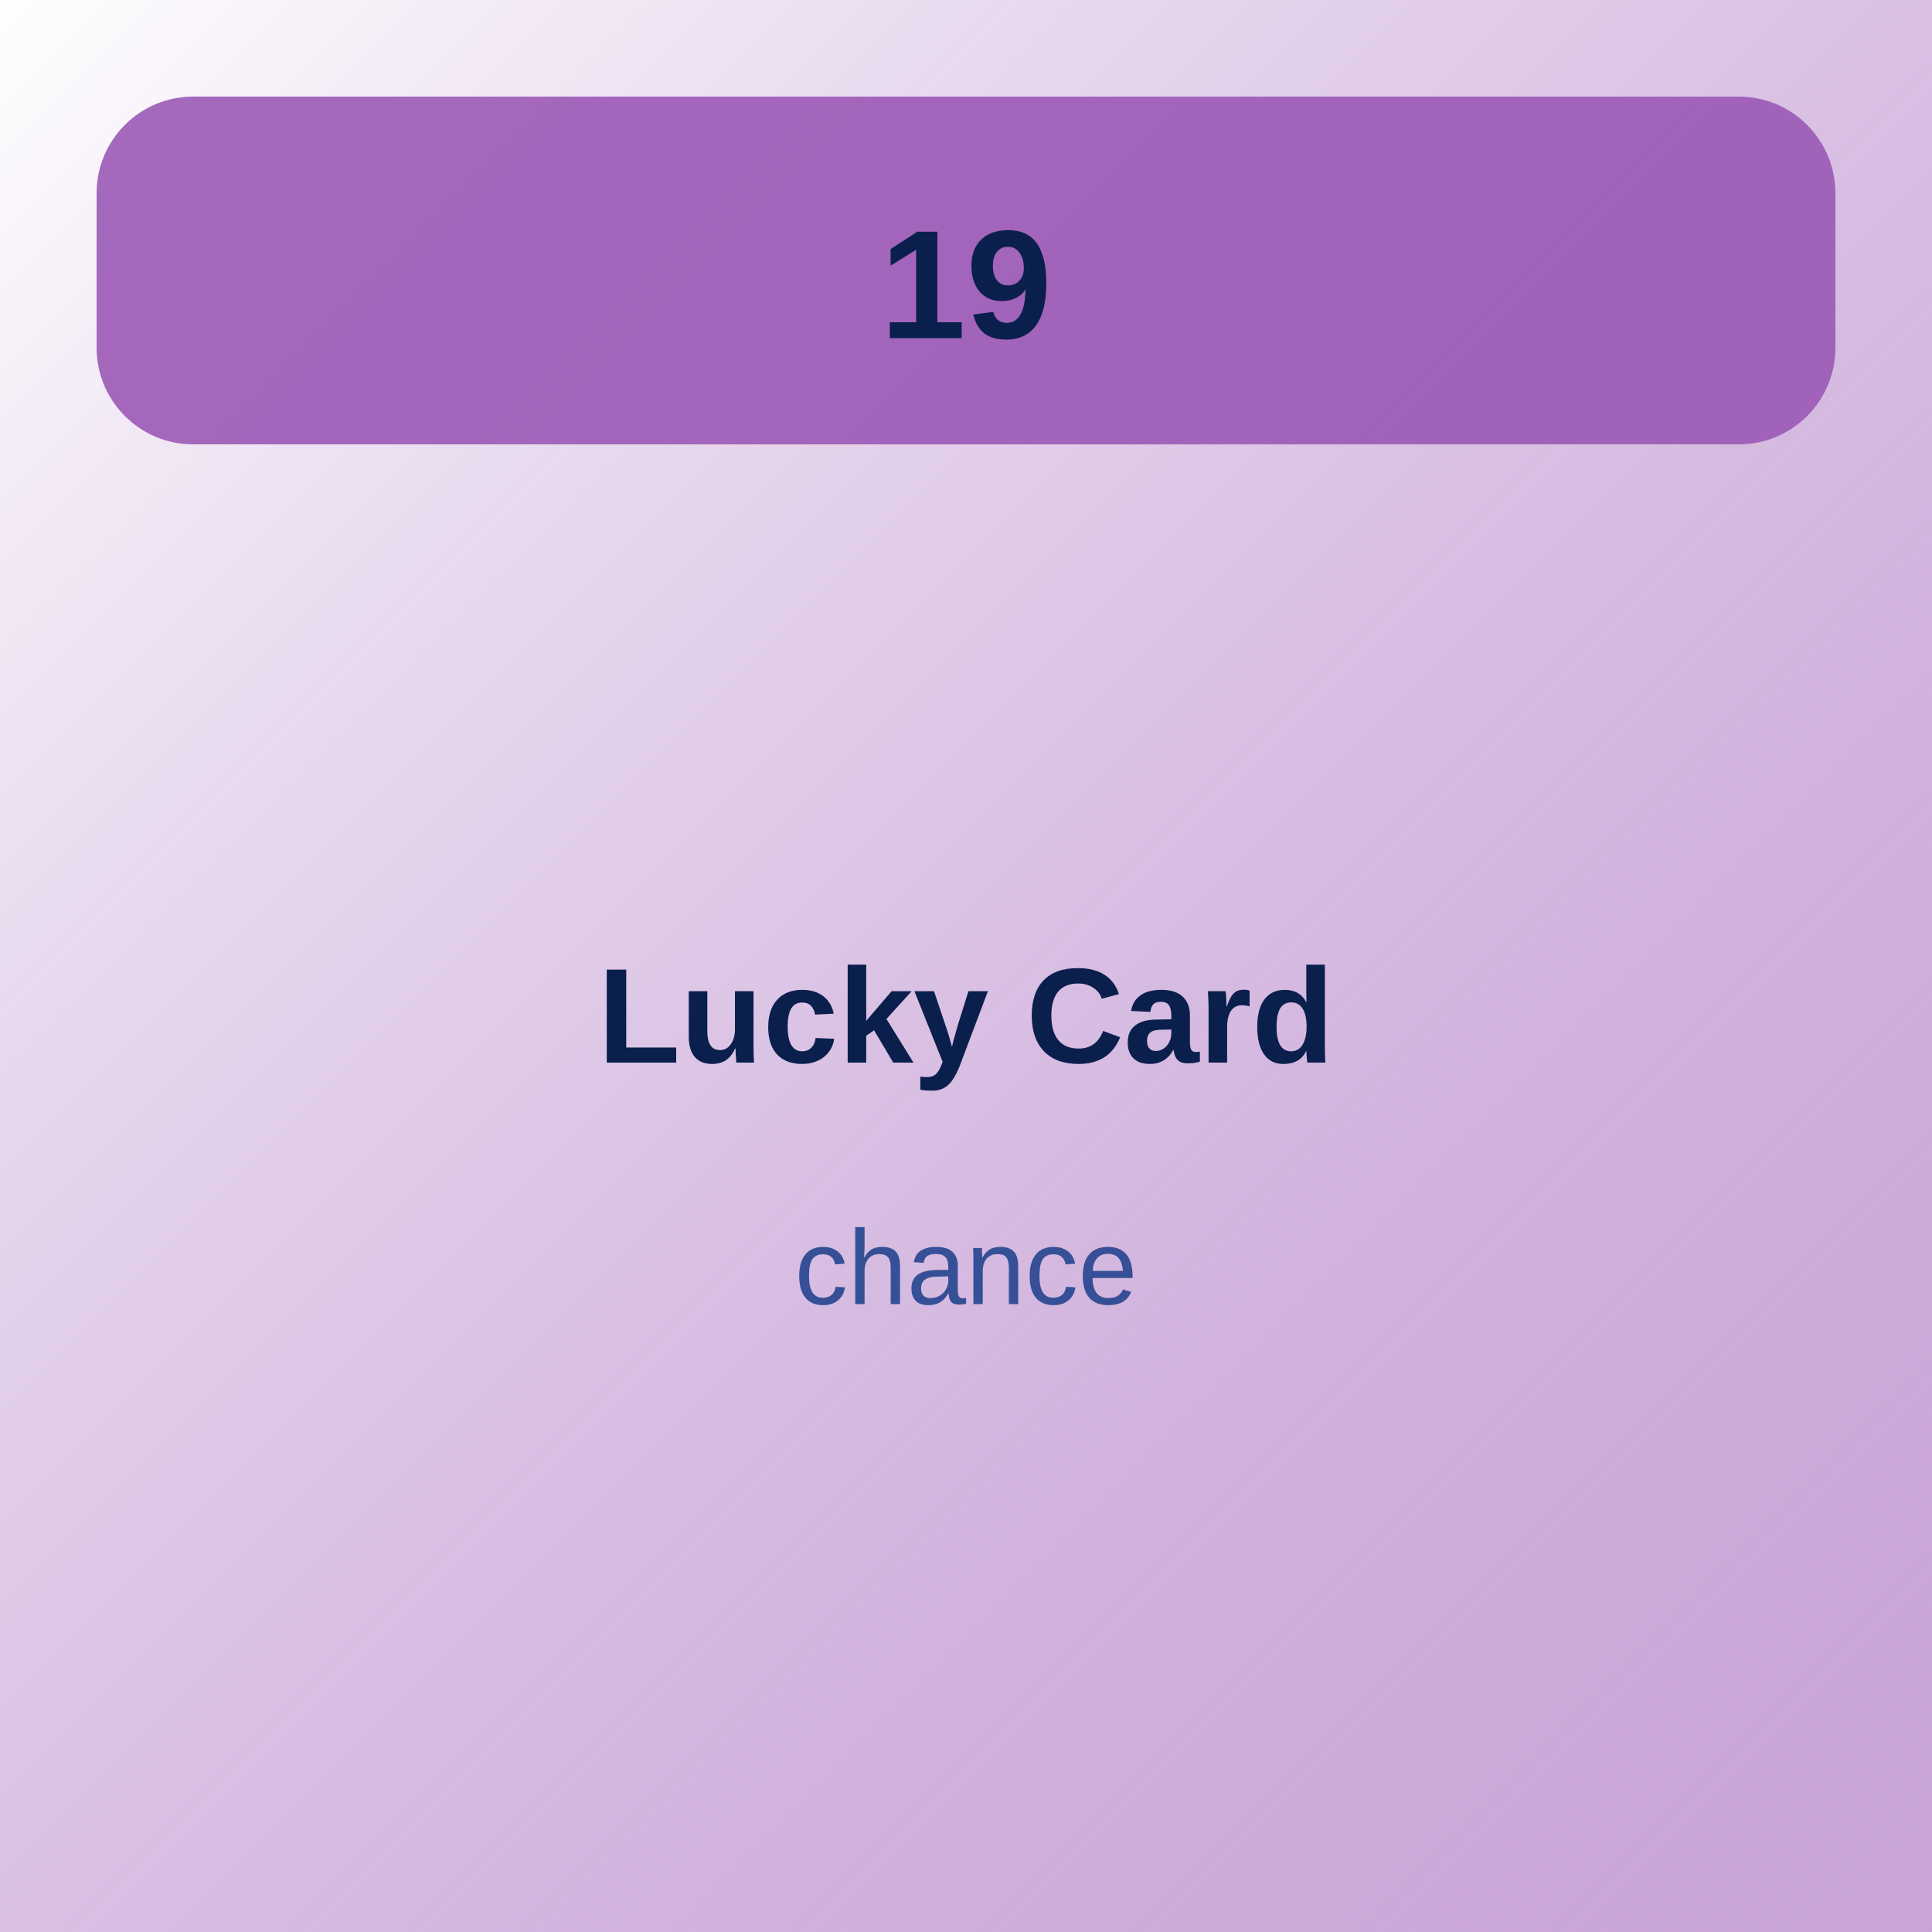
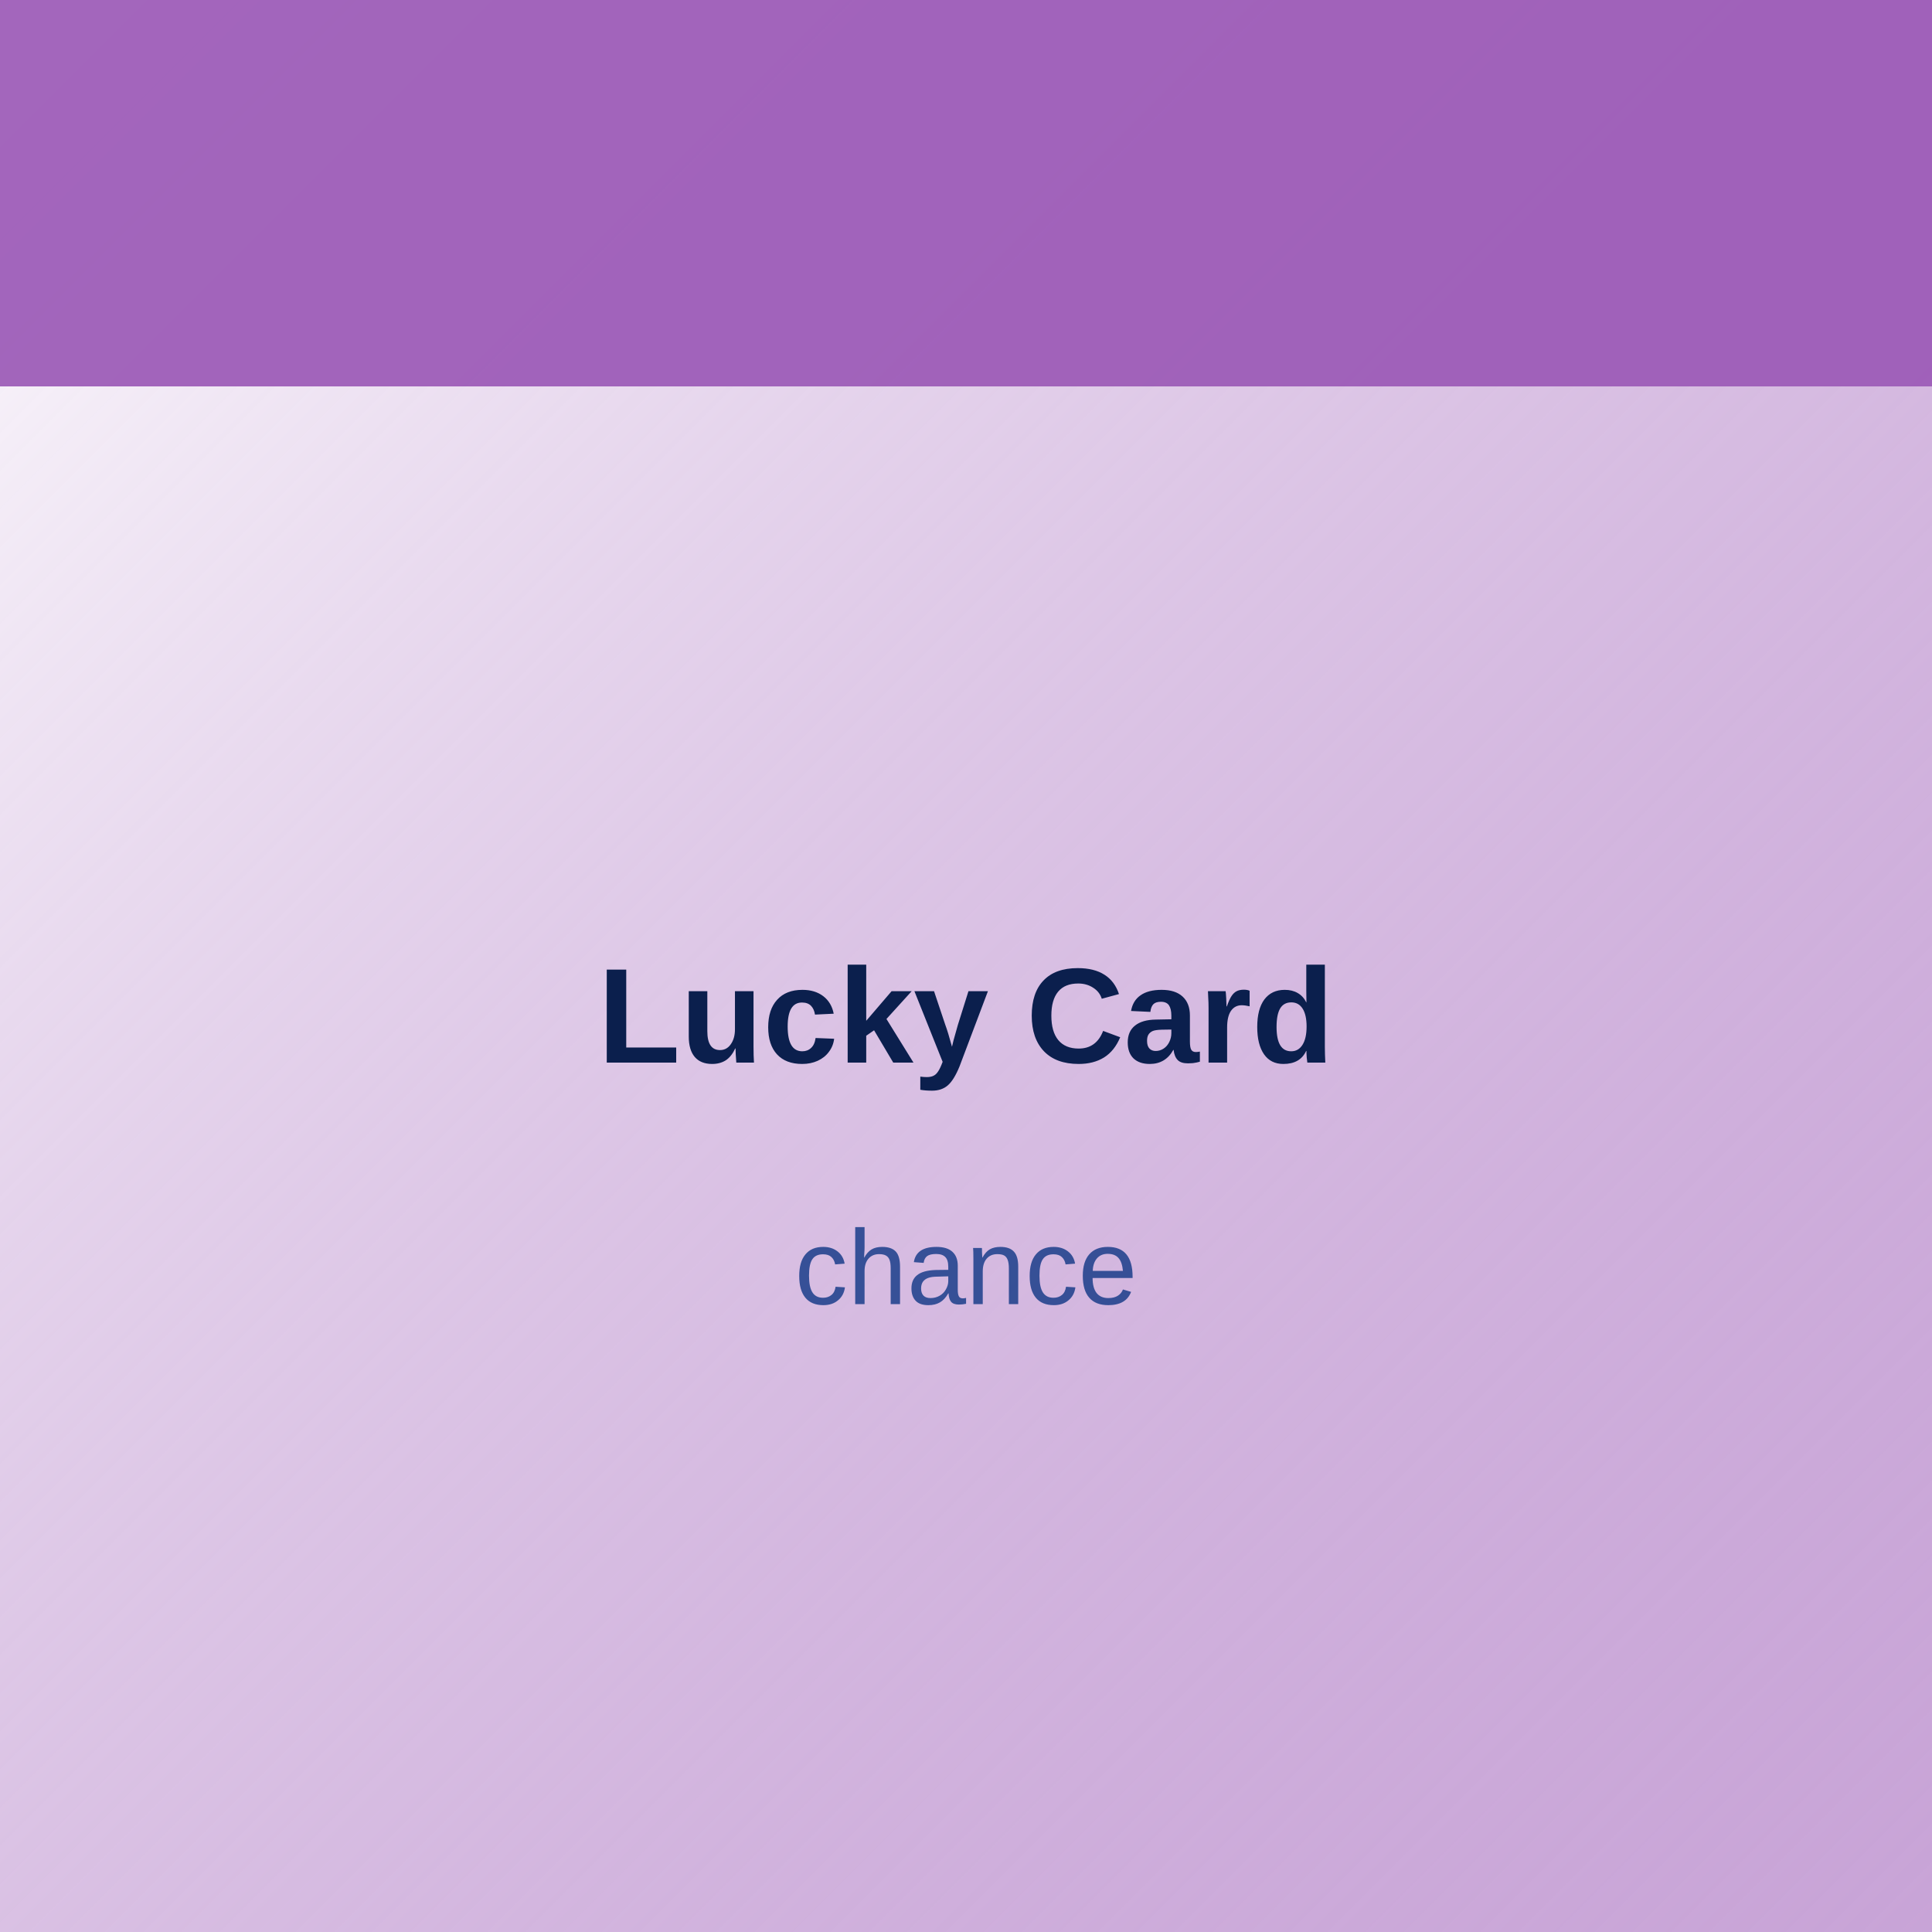
<svg xmlns="http://www.w3.org/2000/svg" width="200" height="200" viewBox="0 0 200 200">
  <defs>
    <linearGradient id="g19" x1="0" y1="0" x2="1" y2="1">
      <stop offset="0%" stop-color="#ffffff" stop-opacity="0.95" />
      <stop offset="100%" stop-color="#9b59b6" stop-opacity="0.55" />
    </linearGradient>
  </defs>
  <rect width="200" height="200" fill="url(#g19)" />
-   <rect x="10" y="10" width="180" height="36" rx="10" fill="#9b59b6" opacity="0.9" />
-   <text x="100" y="35" text-anchor="middle" font-family="Segoe UI, Arial, sans-serif" font-size="16" font-weight="700" fill="#0b1f4d">19</text>
+   <rect x="0" y="0" width="200" height="40" fill="#9b59b6" opacity="0.92" />
  <text x="100" y="110" text-anchor="middle" font-family="Segoe UI, Arial, sans-serif" font-size="14" font-weight="600" fill="#0b1f4d">Lucky Card</text>
  <text x="100" y="135" text-anchor="middle" font-family="Segoe UI, Arial, sans-serif" font-size="11" fill="#1a3d8a" opacity="0.85">chance</text>
</svg>
